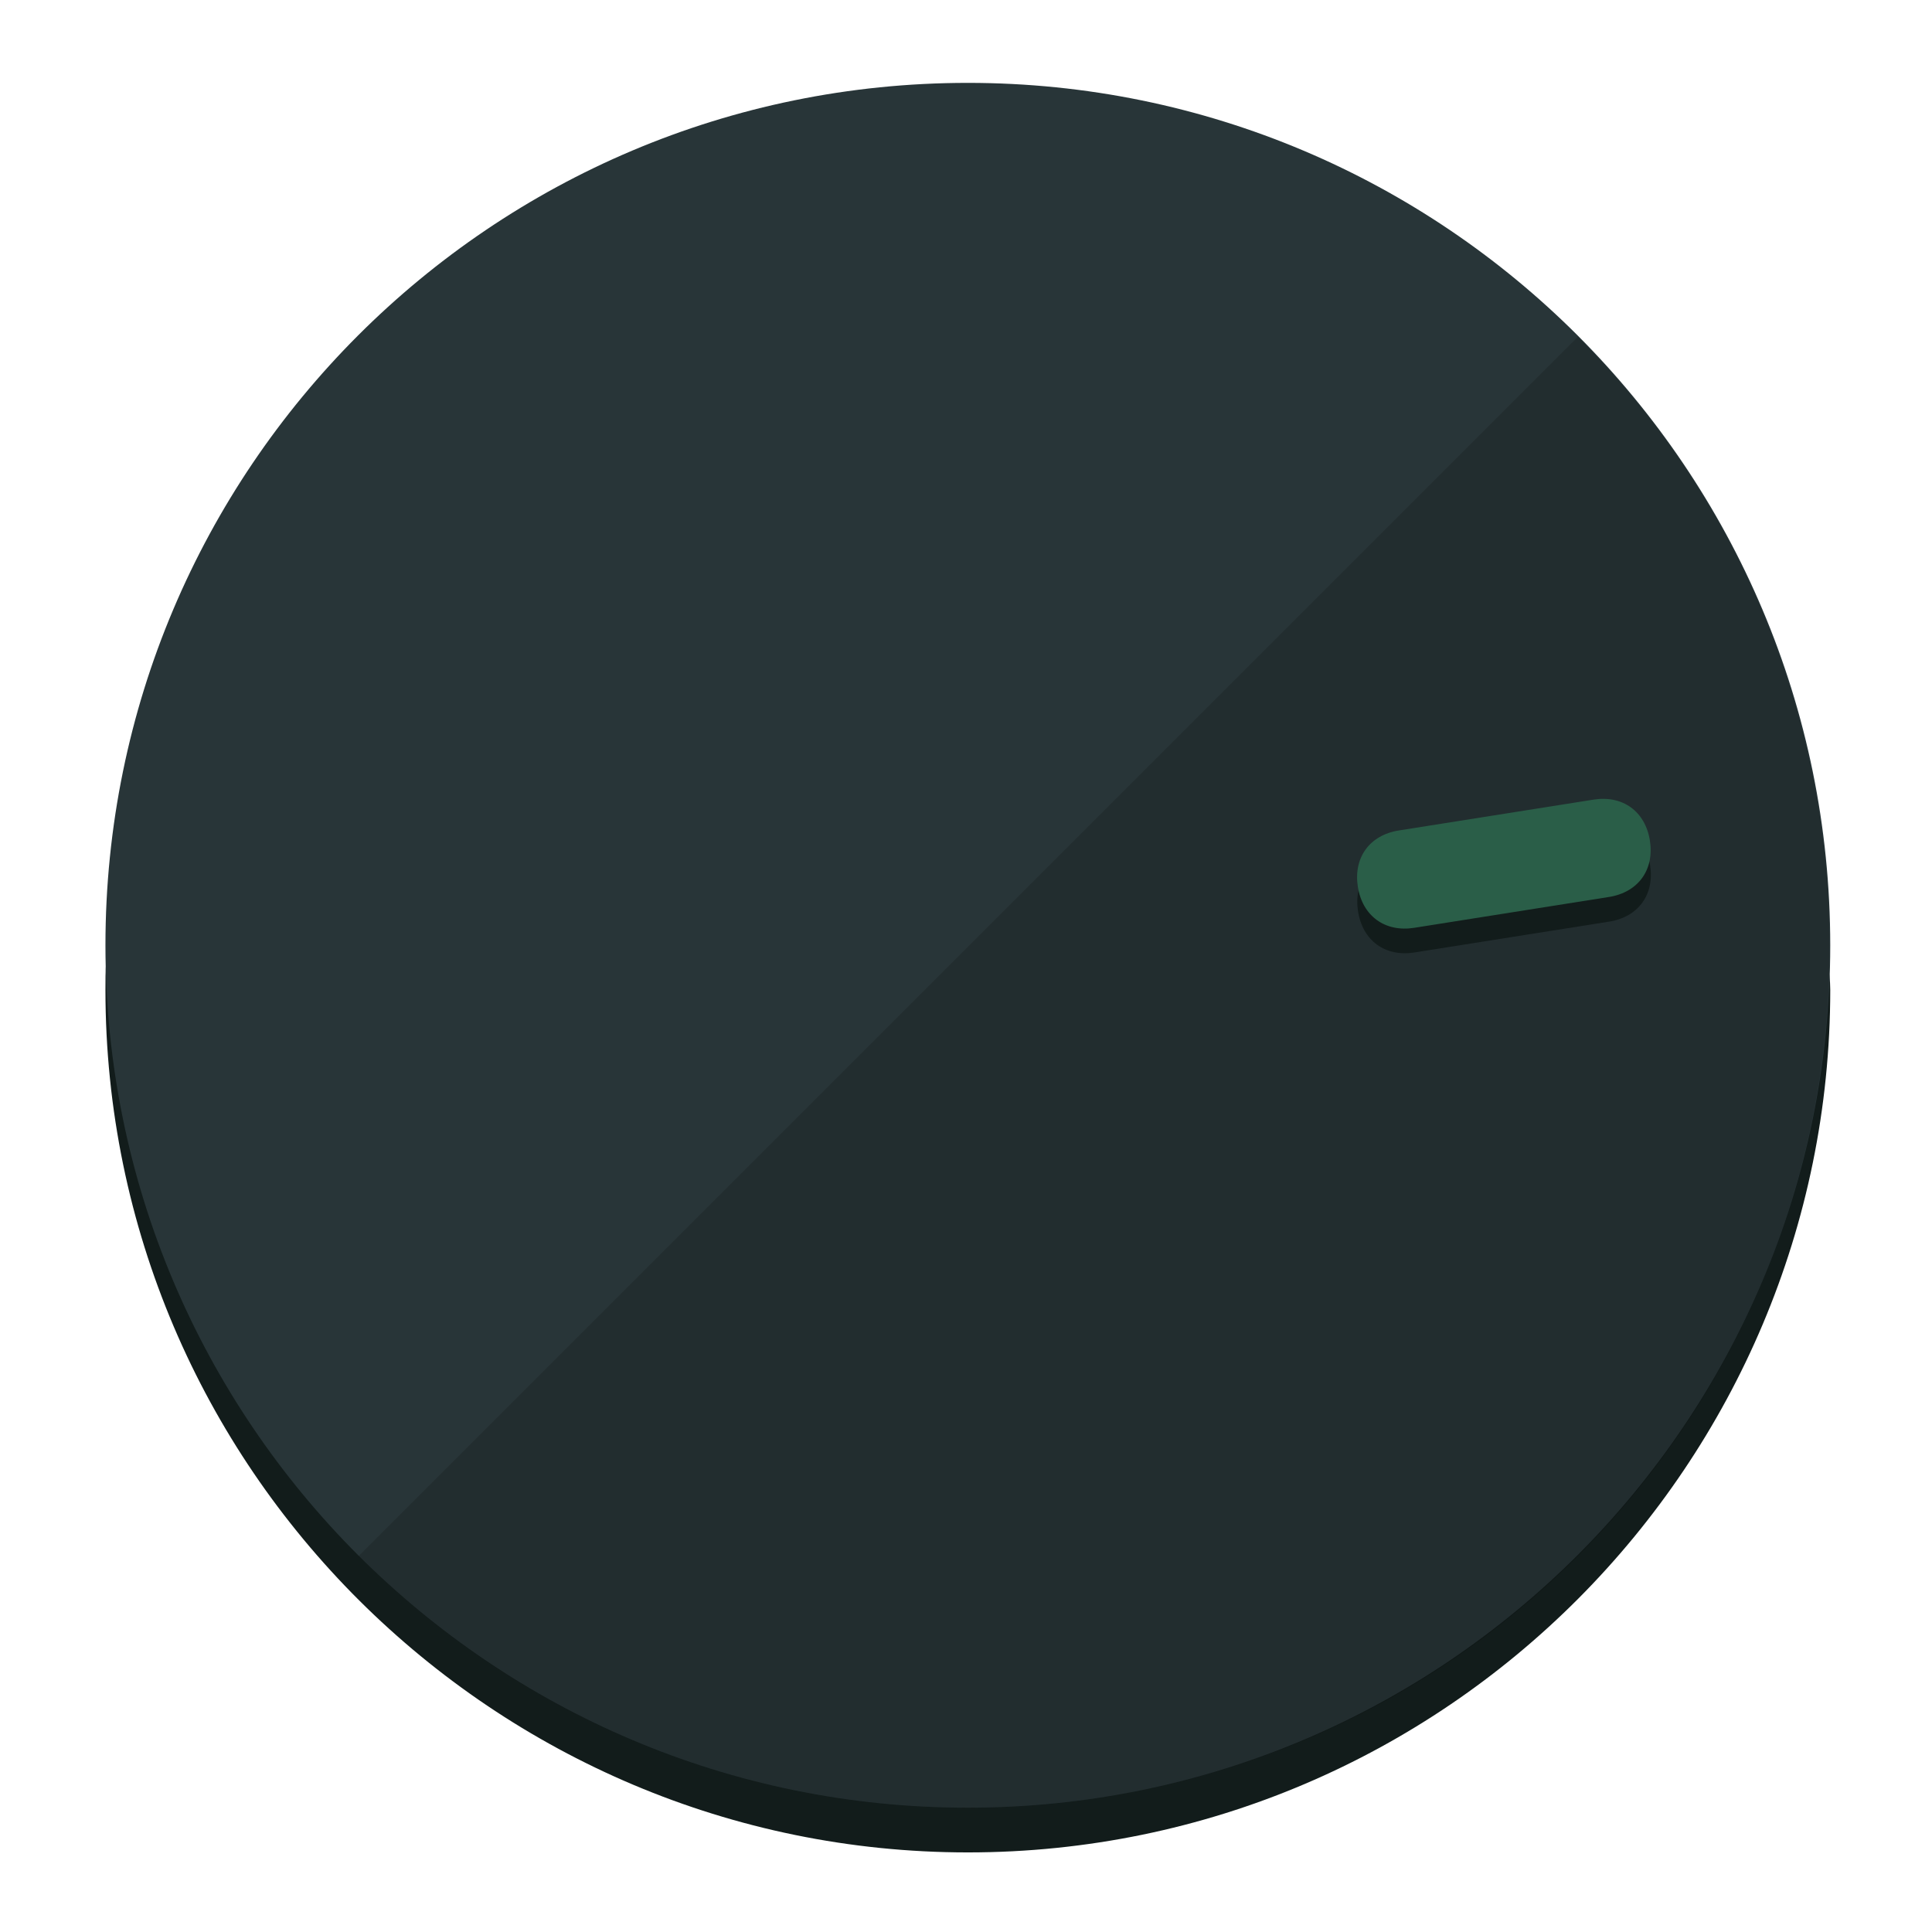
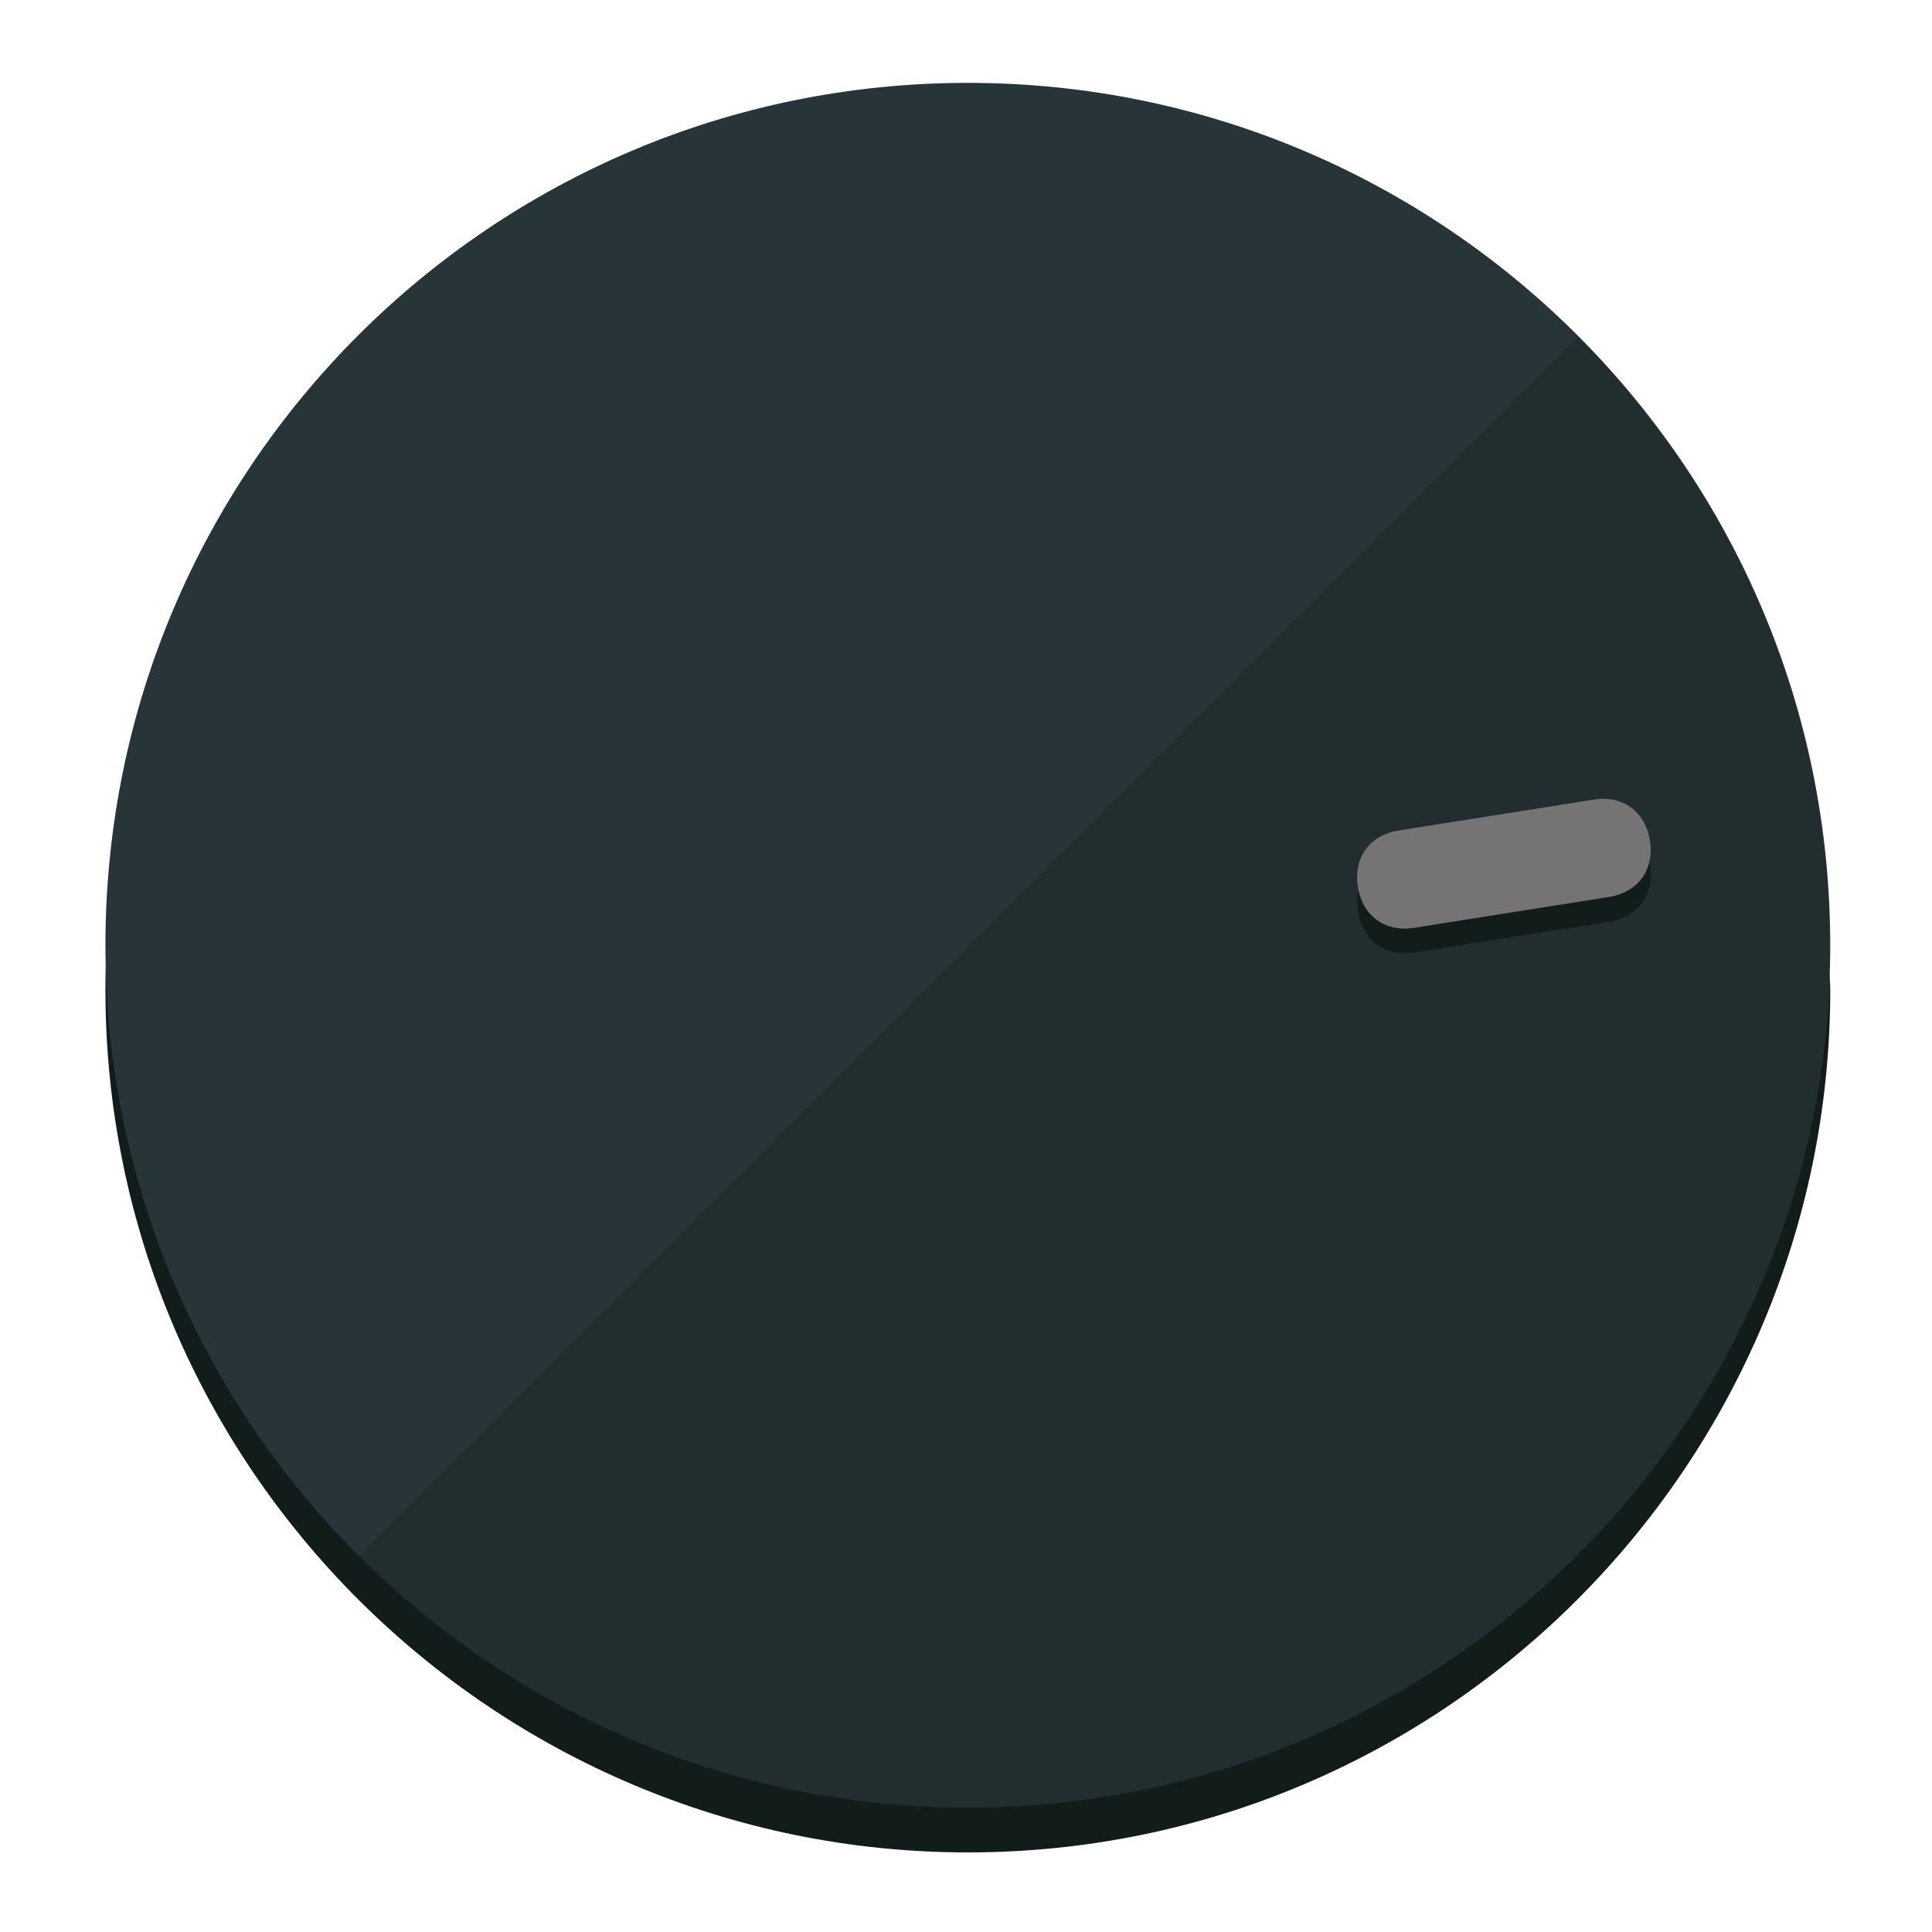
<svg xmlns="http://www.w3.org/2000/svg" height="120px" width="120px" version="1.1" id="Layer_1" viewBox="0 0 496.8 496.8" xml:space="preserve">
  <defs id="defs23" />
  <g id="g3158">
    <path style="display:inline;fill:#121c1b;fill-opacity:1;stroke-width:1.584" d="m 248.875,445.92 c 116.582,0 212.89,-91.238 220.493,-205.286 0,5.069 1.267,8.87 1.267,13.939 0,121.651 -98.842,221.76 -221.76,221.76 -121.651,0 -221.76,-98.842 -221.76,-221.76 0,-5.069 0,-8.87 1.267,-13.939 7.603,114.048 103.91,205.286 220.493,205.286 z" id="path8" />
    <circle style="display:inline;fill:#283538;fill-opacity:1;stroke-width:1.584" cx="248.875" cy="243.071" r="221.76" id="circle12" />
    <path style="display:inline;fill:#000000;fill-opacity:0.154;stroke-width:1.587" d="m 405.744,86.606 c 86.308,86.308 86.308,227.193 0,313.5 -86.308,86.308 -227.193,86.308 -313.5,0" id="path14" />
  </g>
  <g id="g3198">
    <circle style="display:none;fill:#000000;fill-opacity:0;stroke-width:1.584" cx="279.452" cy="-207.304" r="221.76" id="circle12-3" transform="rotate(81)" />
    <path style="display:inline;fill:#121c1b;fill-opacity:1;stroke-width:1.584" d="m 363.714,244.919 c -7.51,1.189 -13.309,-3.024 -14.498,-10.534 v 0 c -1.189,-7.51 3.024,-13.309 10.534,-14.498 l 50.064,-7.929 c 7.51,-1.189 13.309,3.024 14.498,10.534 v 0 c 1.189,7.51 -3.024,13.309 -10.534,14.498 z" id="path3789" />
-     <path style="display:inline;fill:#2A5E48;stroke-width:1.584" d="m 363.662,238.58 c -7.51,1.189 -13.309,-3.024 -14.498,-10.534 v 0 c -1.189,-7.51 3.024,-13.309 10.534,-14.498 l 50.064,-7.929 c 7.51,-1.189 13.309,3.024 14.498,10.534 v 0 c 1.189,7.51 -3.024,13.309 -10.534,14.498 z" id="path915" />
+     <path style="display:inline;fill:#757373;stroke-width:1.584" d="m 363.662,238.58 c -7.51,1.189 -13.309,-3.024 -14.498,-10.534 v 0 c -1.189,-7.51 3.024,-13.309 10.534,-14.498 l 50.064,-7.929 c 7.51,-1.189 13.309,3.024 14.498,10.534 v 0 c 1.189,7.51 -3.024,13.309 -10.534,14.498 z" id="path915" />
  </g>
</svg>
